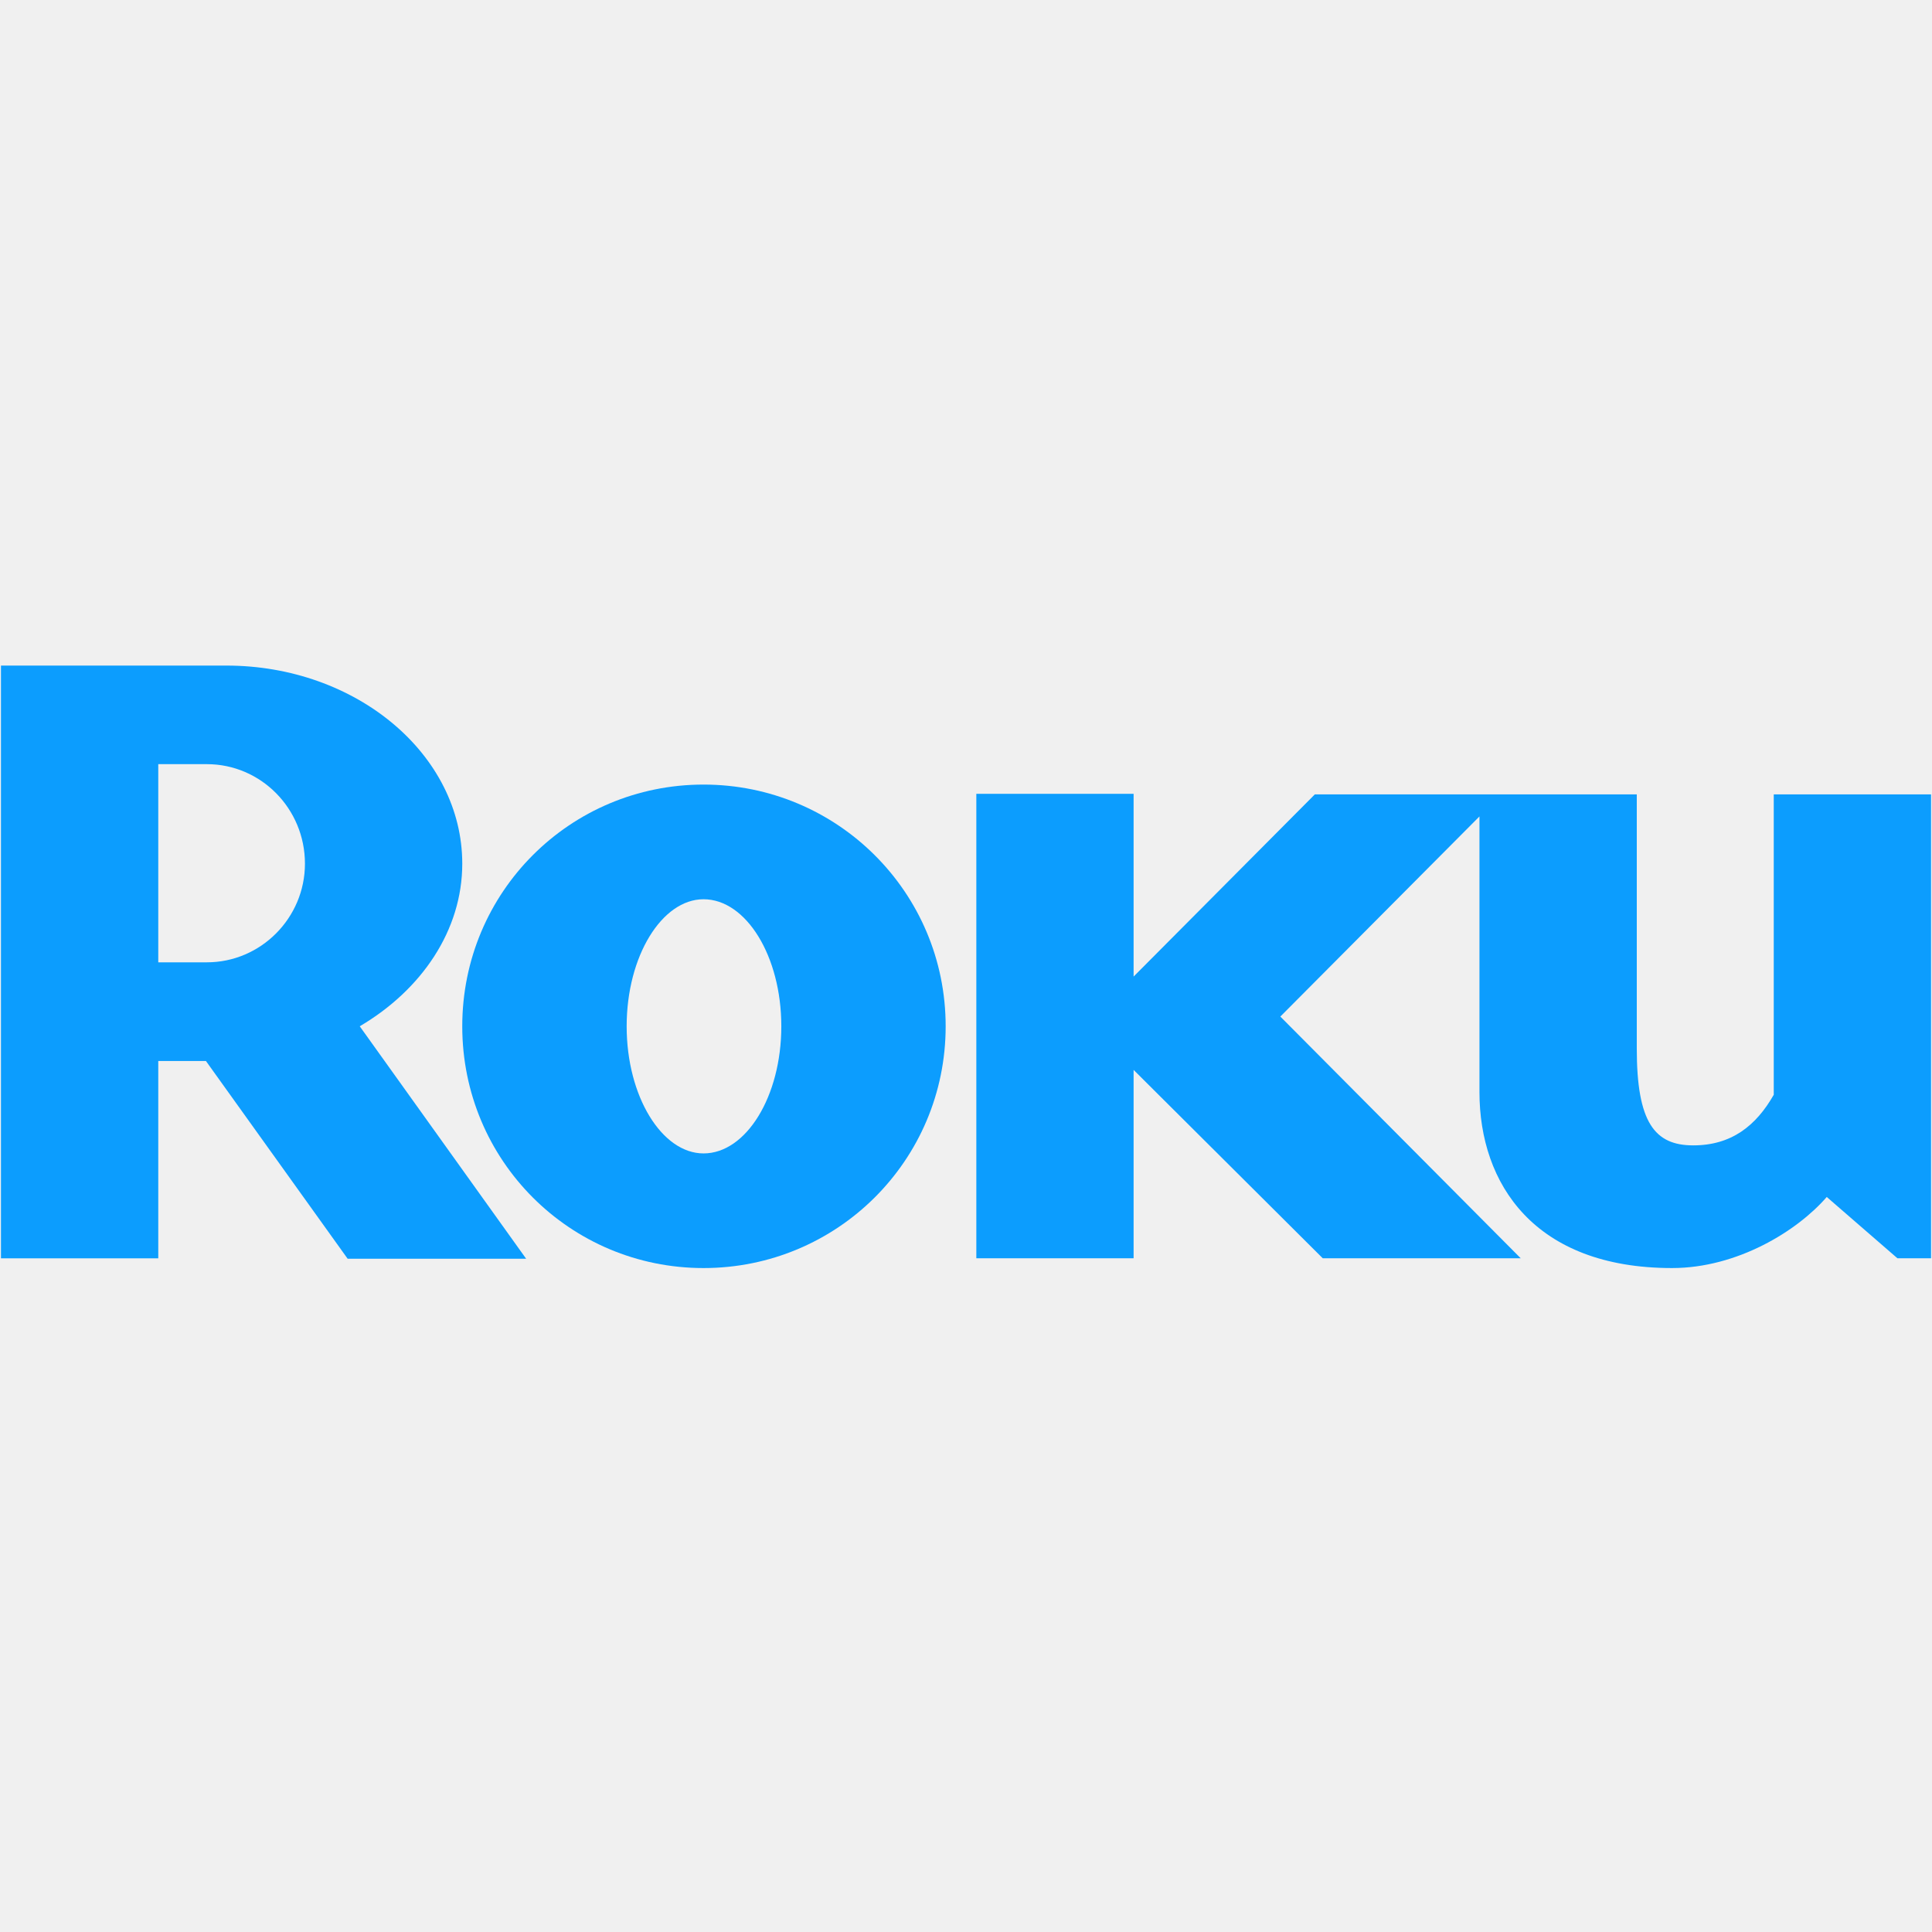
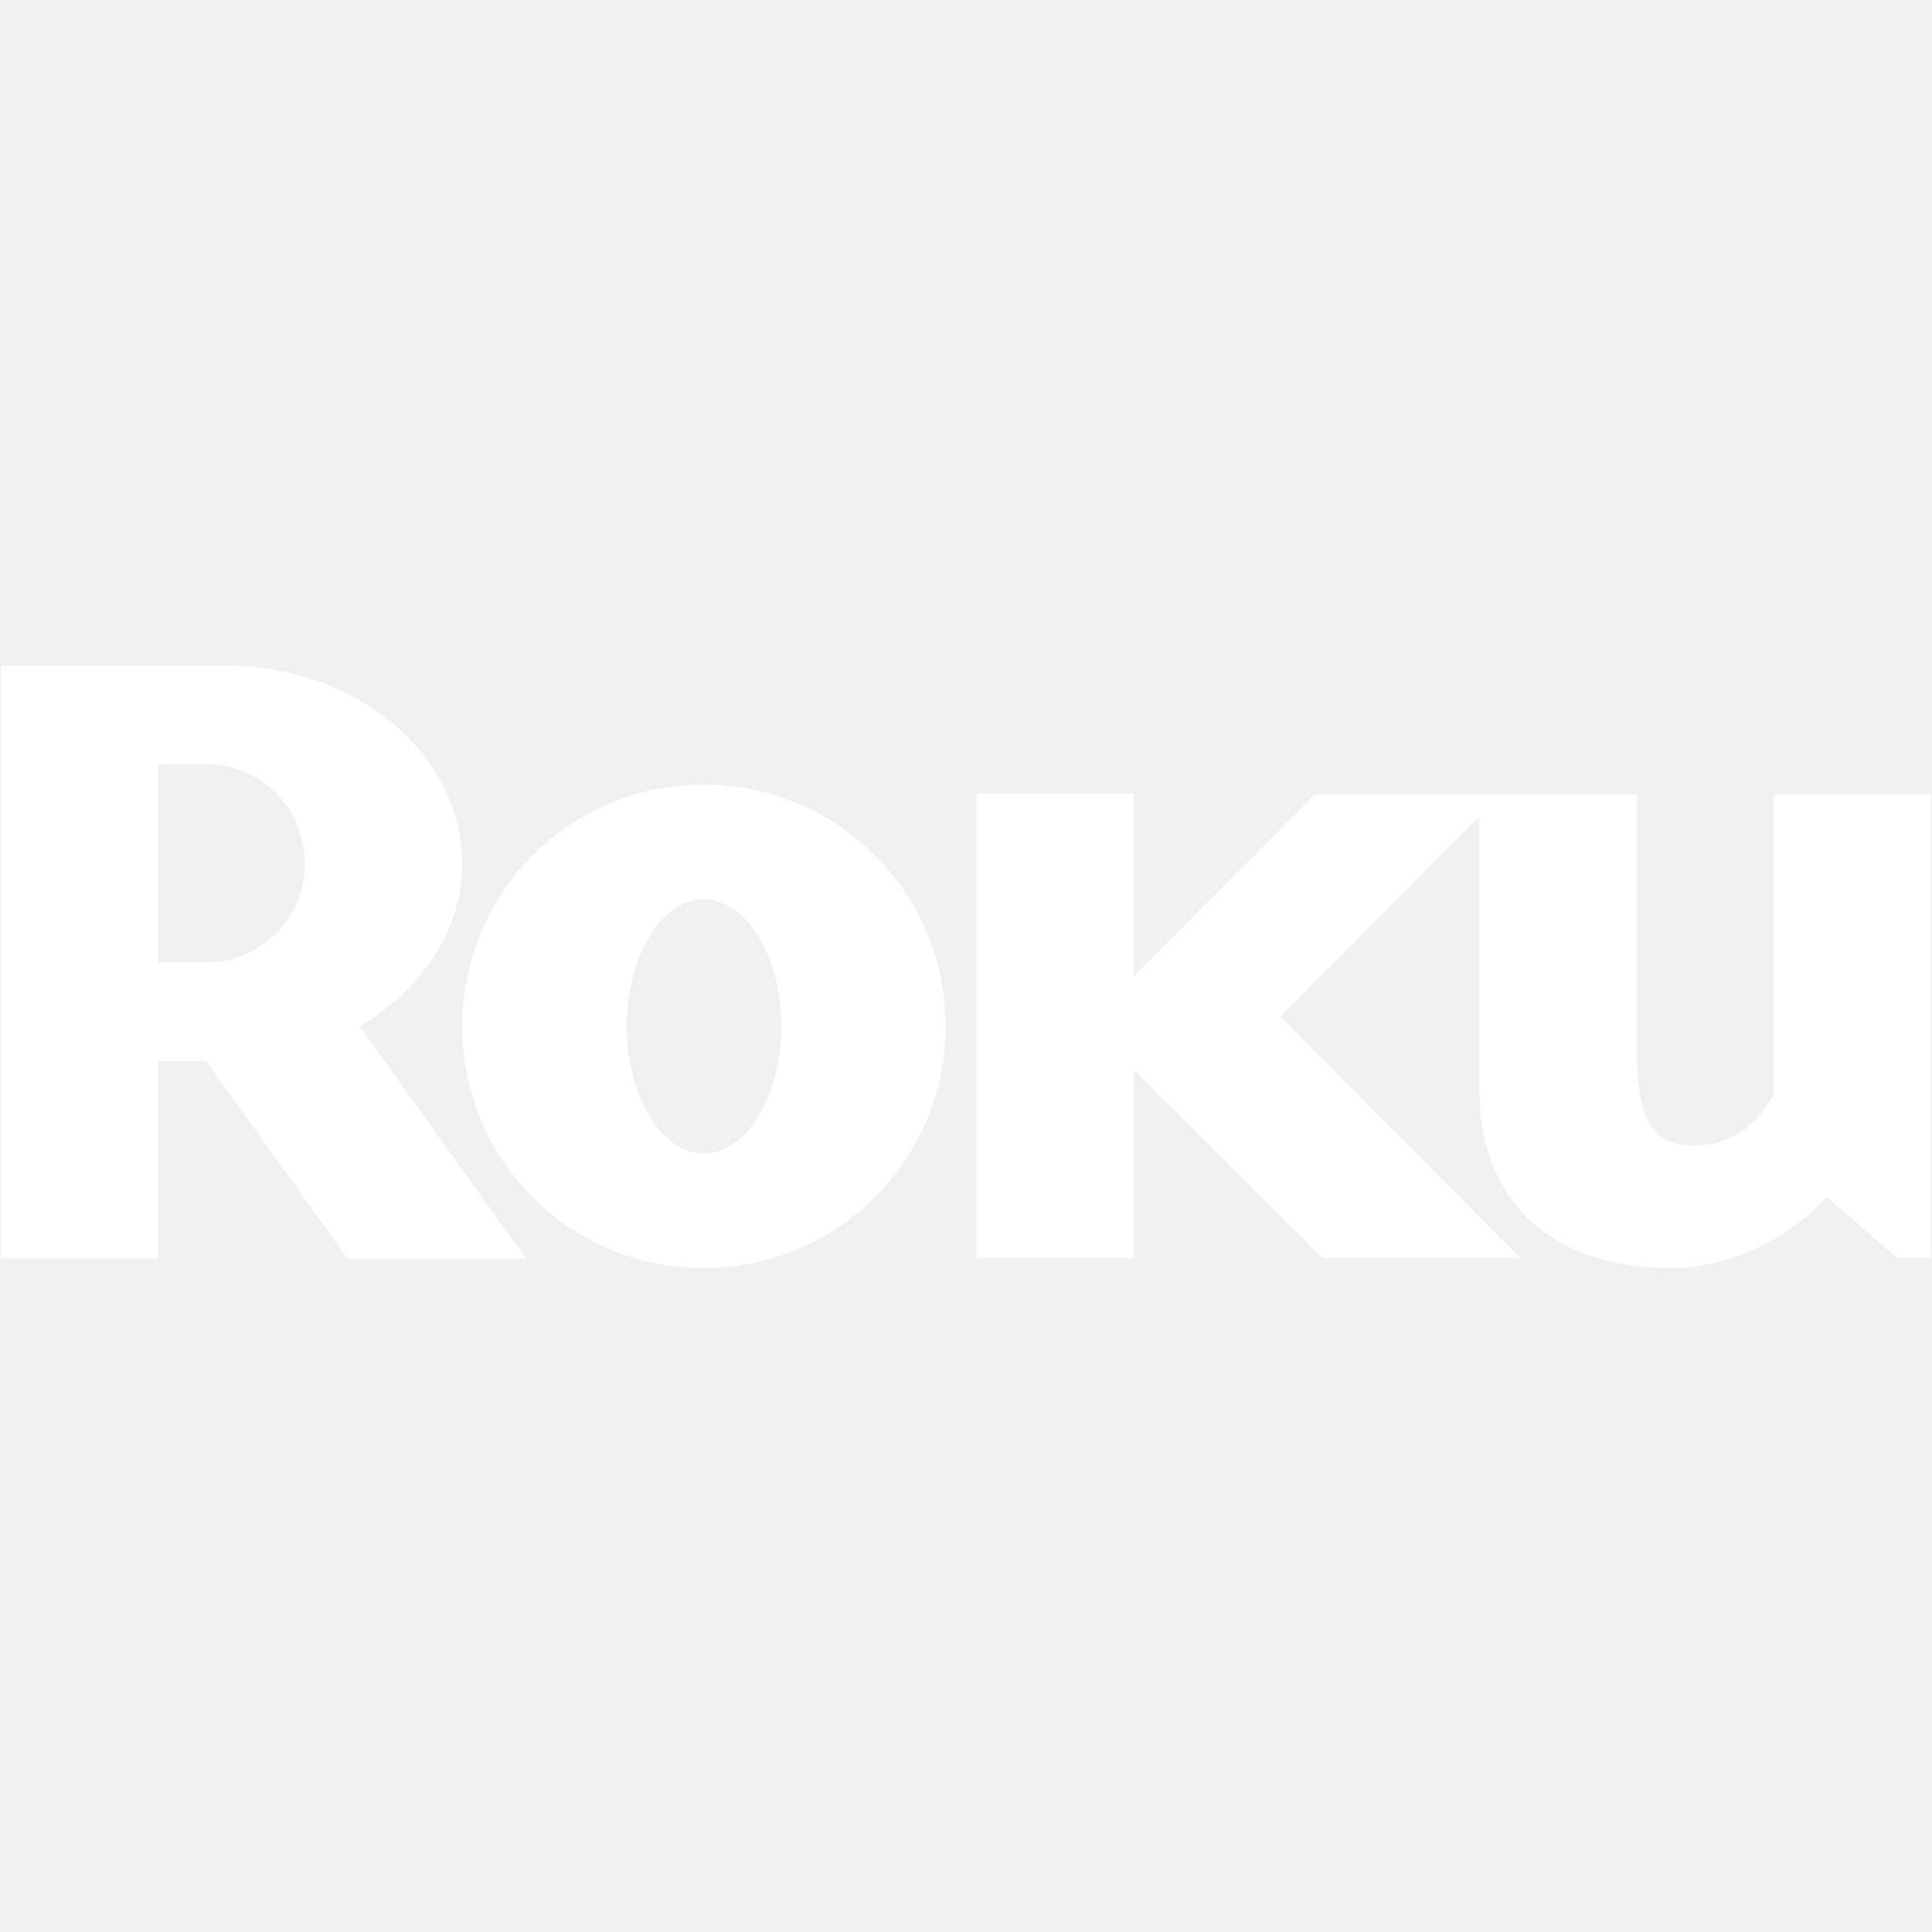
<svg xmlns="http://www.w3.org/2000/svg" width="500" height="500" viewBox="0 0 500 500" fill="none">
-   <mask id="mask0_19_3989" style="mask-type:luminance" maskUnits="userSpaceOnUse" x="0" y="172" width="500" height="157">
+   <mask id="mask0_19_5221" style="mask-type:luminance" maskUnits="userSpaceOnUse" x="0" y="172" width="500" height="157">
    <path d="M500 172H0V328.425H500V172Z" fill="white" />
  </mask>
-   <g mask="url(#mask0_19_3989)">
-     <mask id="mask1_19_3989" style="mask-type:luminance" maskUnits="userSpaceOnUse" x="-60" y="109" width="620" height="293">
+   <g mask="url(#mask0_19_5221)">
+     <mask id="mask1_19_5221" style="mask-type:luminance" maskUnits="userSpaceOnUse" x="-60" y="109" width="620" height="293">
      <path d="M-59.283 401.452H559.285V109.053H-59.283V401.452Z" fill="white" />
    </mask>
-     <g mask="url(#mask1_19_3989)">
-       <path d="M78.92 223.52C78.92 209.253 67.504 197.764 53.544 197.764H40.96V249.048H53.544C67.504 249.048 78.92 237.551 78.92 223.52ZM136.163 325.757H89.969L53.295 274.587H40.96V325.647H0.25V172.251H58.57C92.191 172.251 119.634 195.237 119.634 223.52C119.634 240.769 109.113 256.175 93.102 265.601L136.163 325.757Z" fill="#0C9DFE" />
-       <path d="M182.075 232.725C171.324 232.725 162.179 247.417 162.179 265.605C162.179 283.792 171.324 298.504 182.075 298.504C193.075 298.504 202.205 283.792 202.205 265.605C202.205 247.417 193.075 232.725 182.075 232.725ZM244.737 265.605C244.737 300.35 216.633 328.173 182.075 328.173C147.528 328.173 119.632 300.35 119.632 265.605C119.632 230.886 147.528 203.048 182.075 203.048C216.633 203.048 244.737 230.886 244.737 265.605Z" fill="#0C9DFE" />
-       <path d="M340.271 205.593L293.375 252.736V205.438H252.673V325.646H293.375V276.885L342.335 325.646H393.567L331.349 263.085L382.883 211.292V282.629C382.883 306.315 397.05 328.172 432.726 328.172C449.665 328.172 465.207 318.514 472.76 309.776L491.062 325.646H499.752V205.593H459.048V268.139V283.321C454.464 291.364 448.078 296.421 438.207 296.421C428.193 296.421 423.598 290.452 423.598 271.36V266.322V205.593H340.271Z" fill="#0C9DFE" />
+     <g mask="url(#mask1_19_5221)">
+       <path d="M78.92 223.52C78.92 209.253 67.504 197.764 53.544 197.764H40.96V249.048H53.544C67.504 249.048 78.92 237.551 78.92 223.52ZM136.163 325.757H89.969L53.295 274.587H40.96V325.647H0.25V172.251H58.57C92.191 172.251 119.634 195.237 119.634 223.52C119.634 240.769 109.113 256.175 93.102 265.601L136.163 325.757Z" fill="white" />
+       <path d="M182.075 232.725C171.324 232.725 162.179 247.417 162.179 265.605C162.179 283.792 171.324 298.504 182.075 298.504C193.075 298.504 202.205 283.792 202.205 265.605C202.205 247.417 193.075 232.725 182.075 232.725ZM244.737 265.605C244.737 300.35 216.633 328.173 182.075 328.173C147.528 328.173 119.632 300.35 119.632 265.605C119.632 230.886 147.528 203.048 182.075 203.048C216.633 203.048 244.737 230.886 244.737 265.605Z" fill="white" />
+       <path d="M340.271 205.593L293.375 252.736V205.438H252.673V325.646H293.375V276.885L342.335 325.646H393.567L331.349 263.085L382.883 211.292V282.629C382.883 306.315 397.05 328.172 432.726 328.172C449.665 328.172 465.207 318.514 472.76 309.776L491.062 325.646H499.752V205.593H459.048V268.139V283.321C454.464 291.364 448.078 296.421 438.207 296.421C428.193 296.421 423.598 290.452 423.598 271.36V266.322V205.593H340.271Z" fill="white" />
    </g>
  </g>
</svg>
